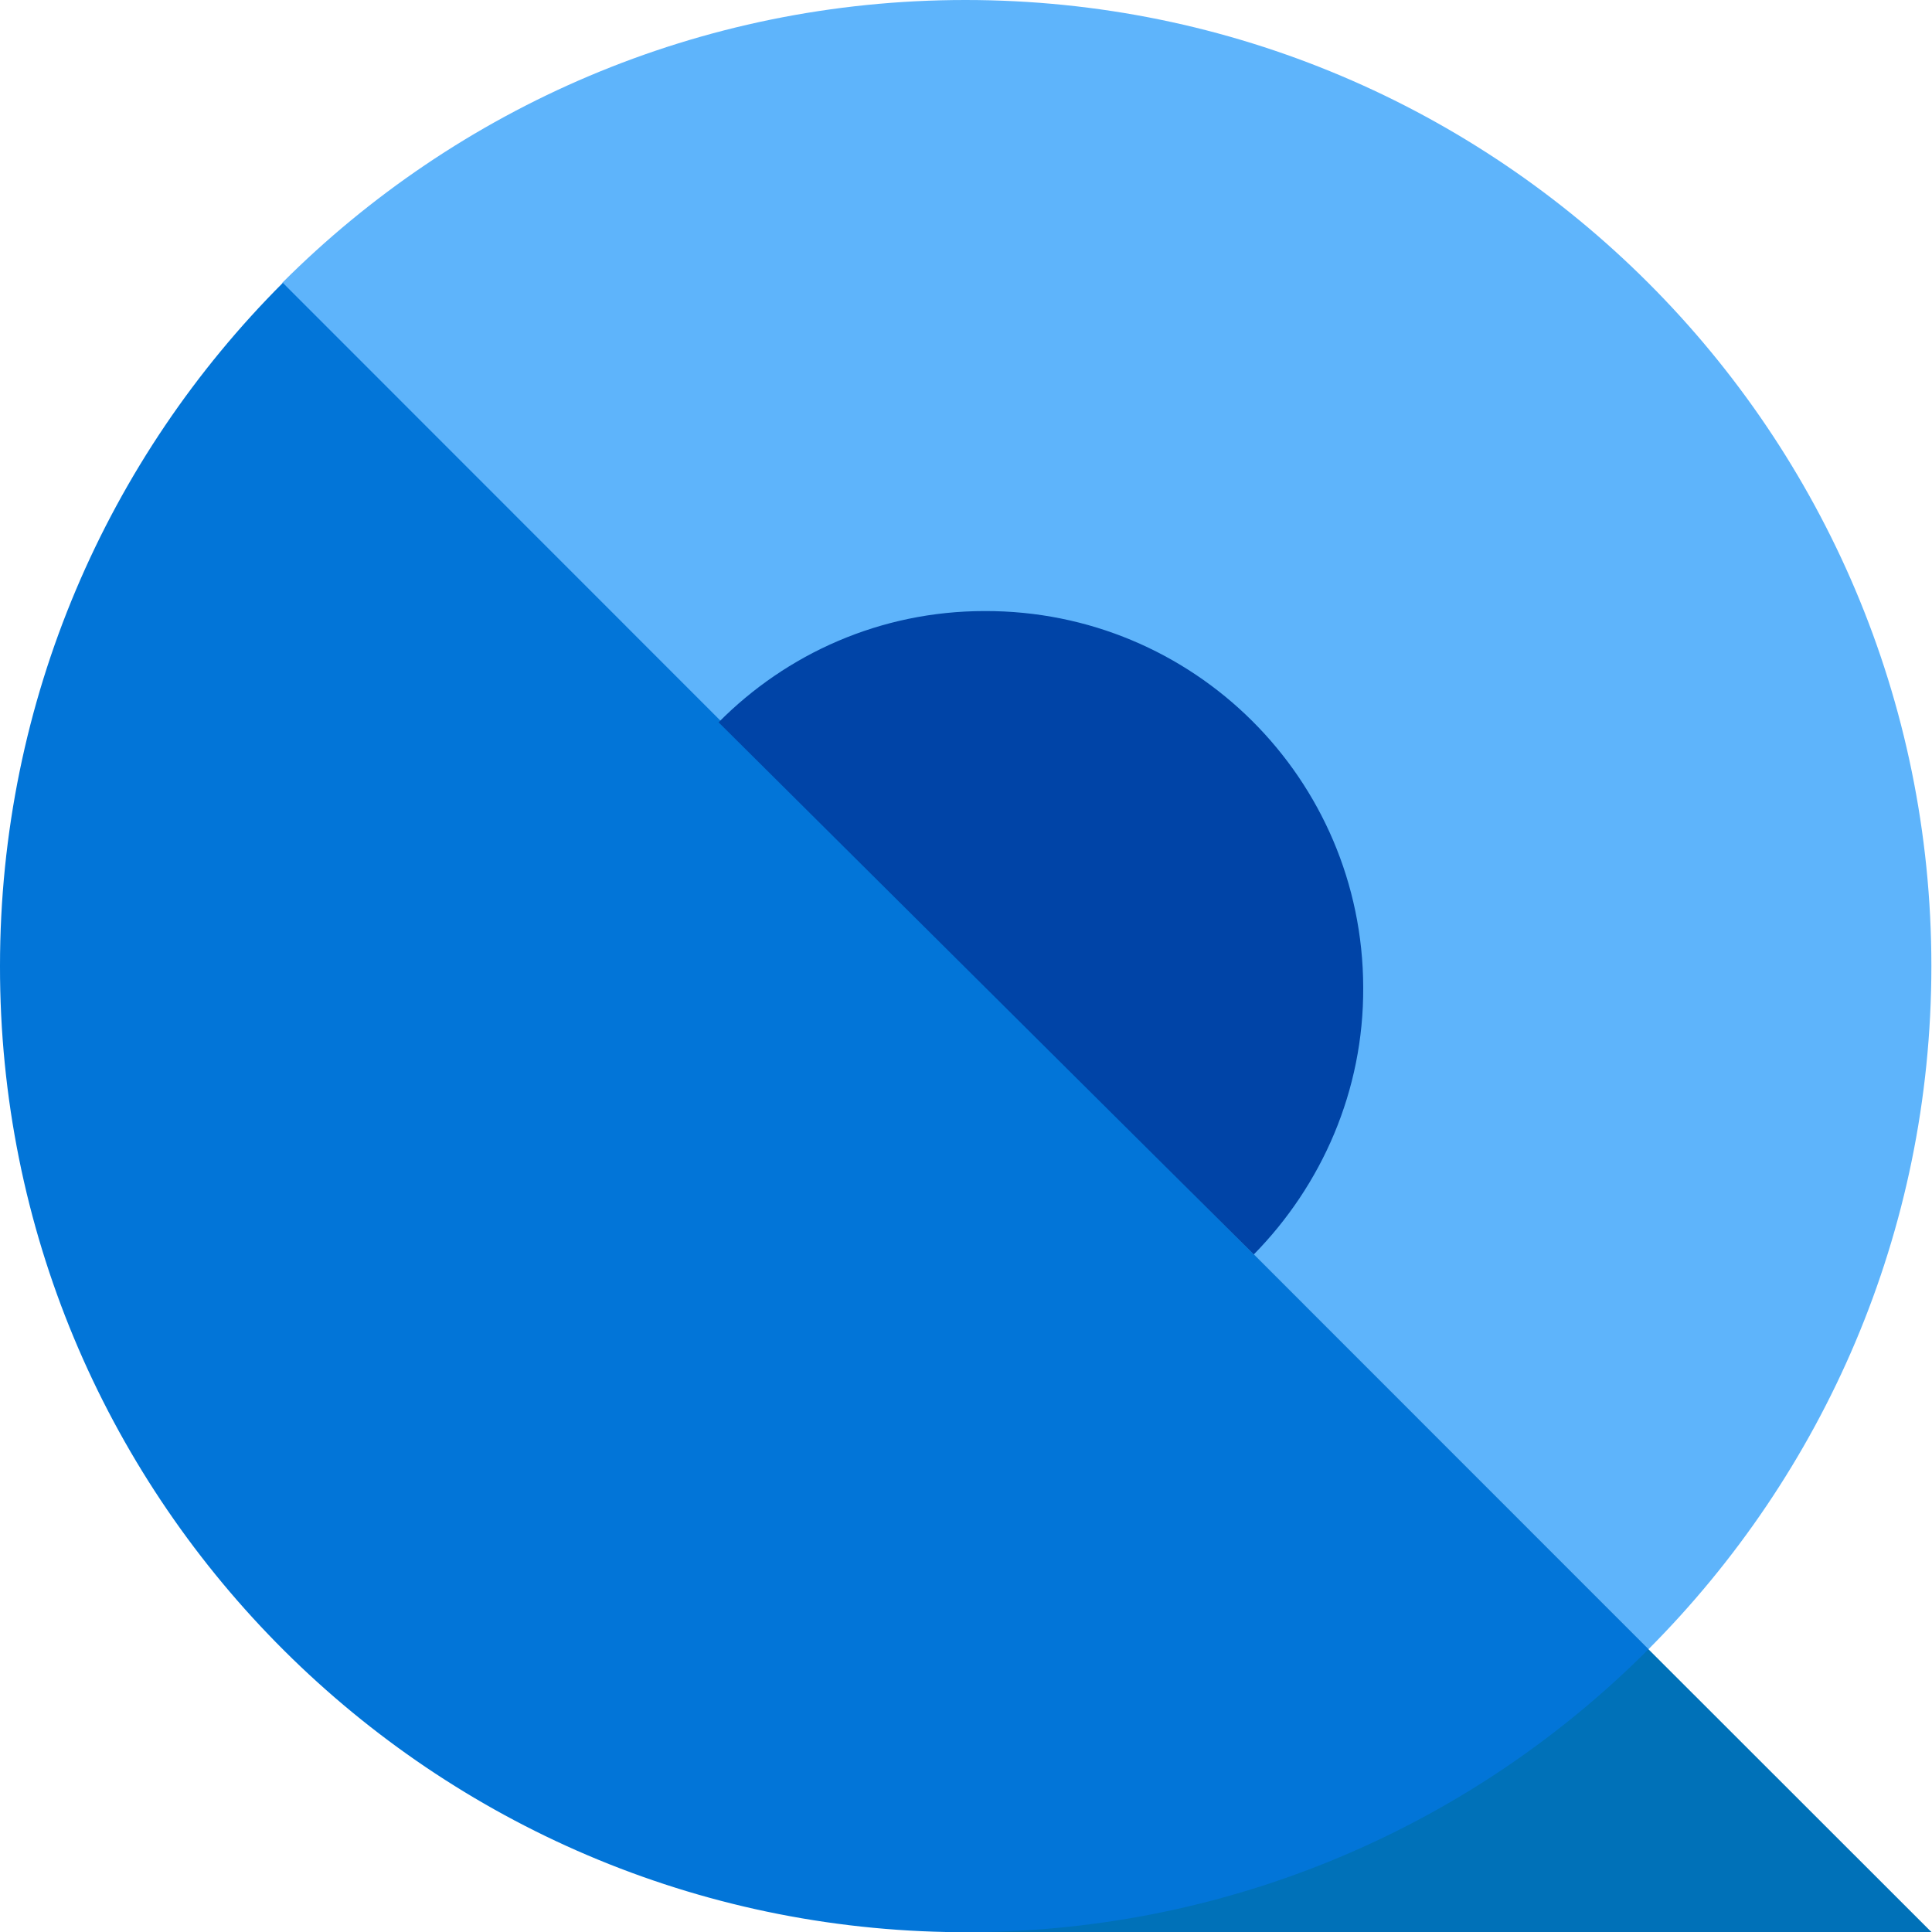
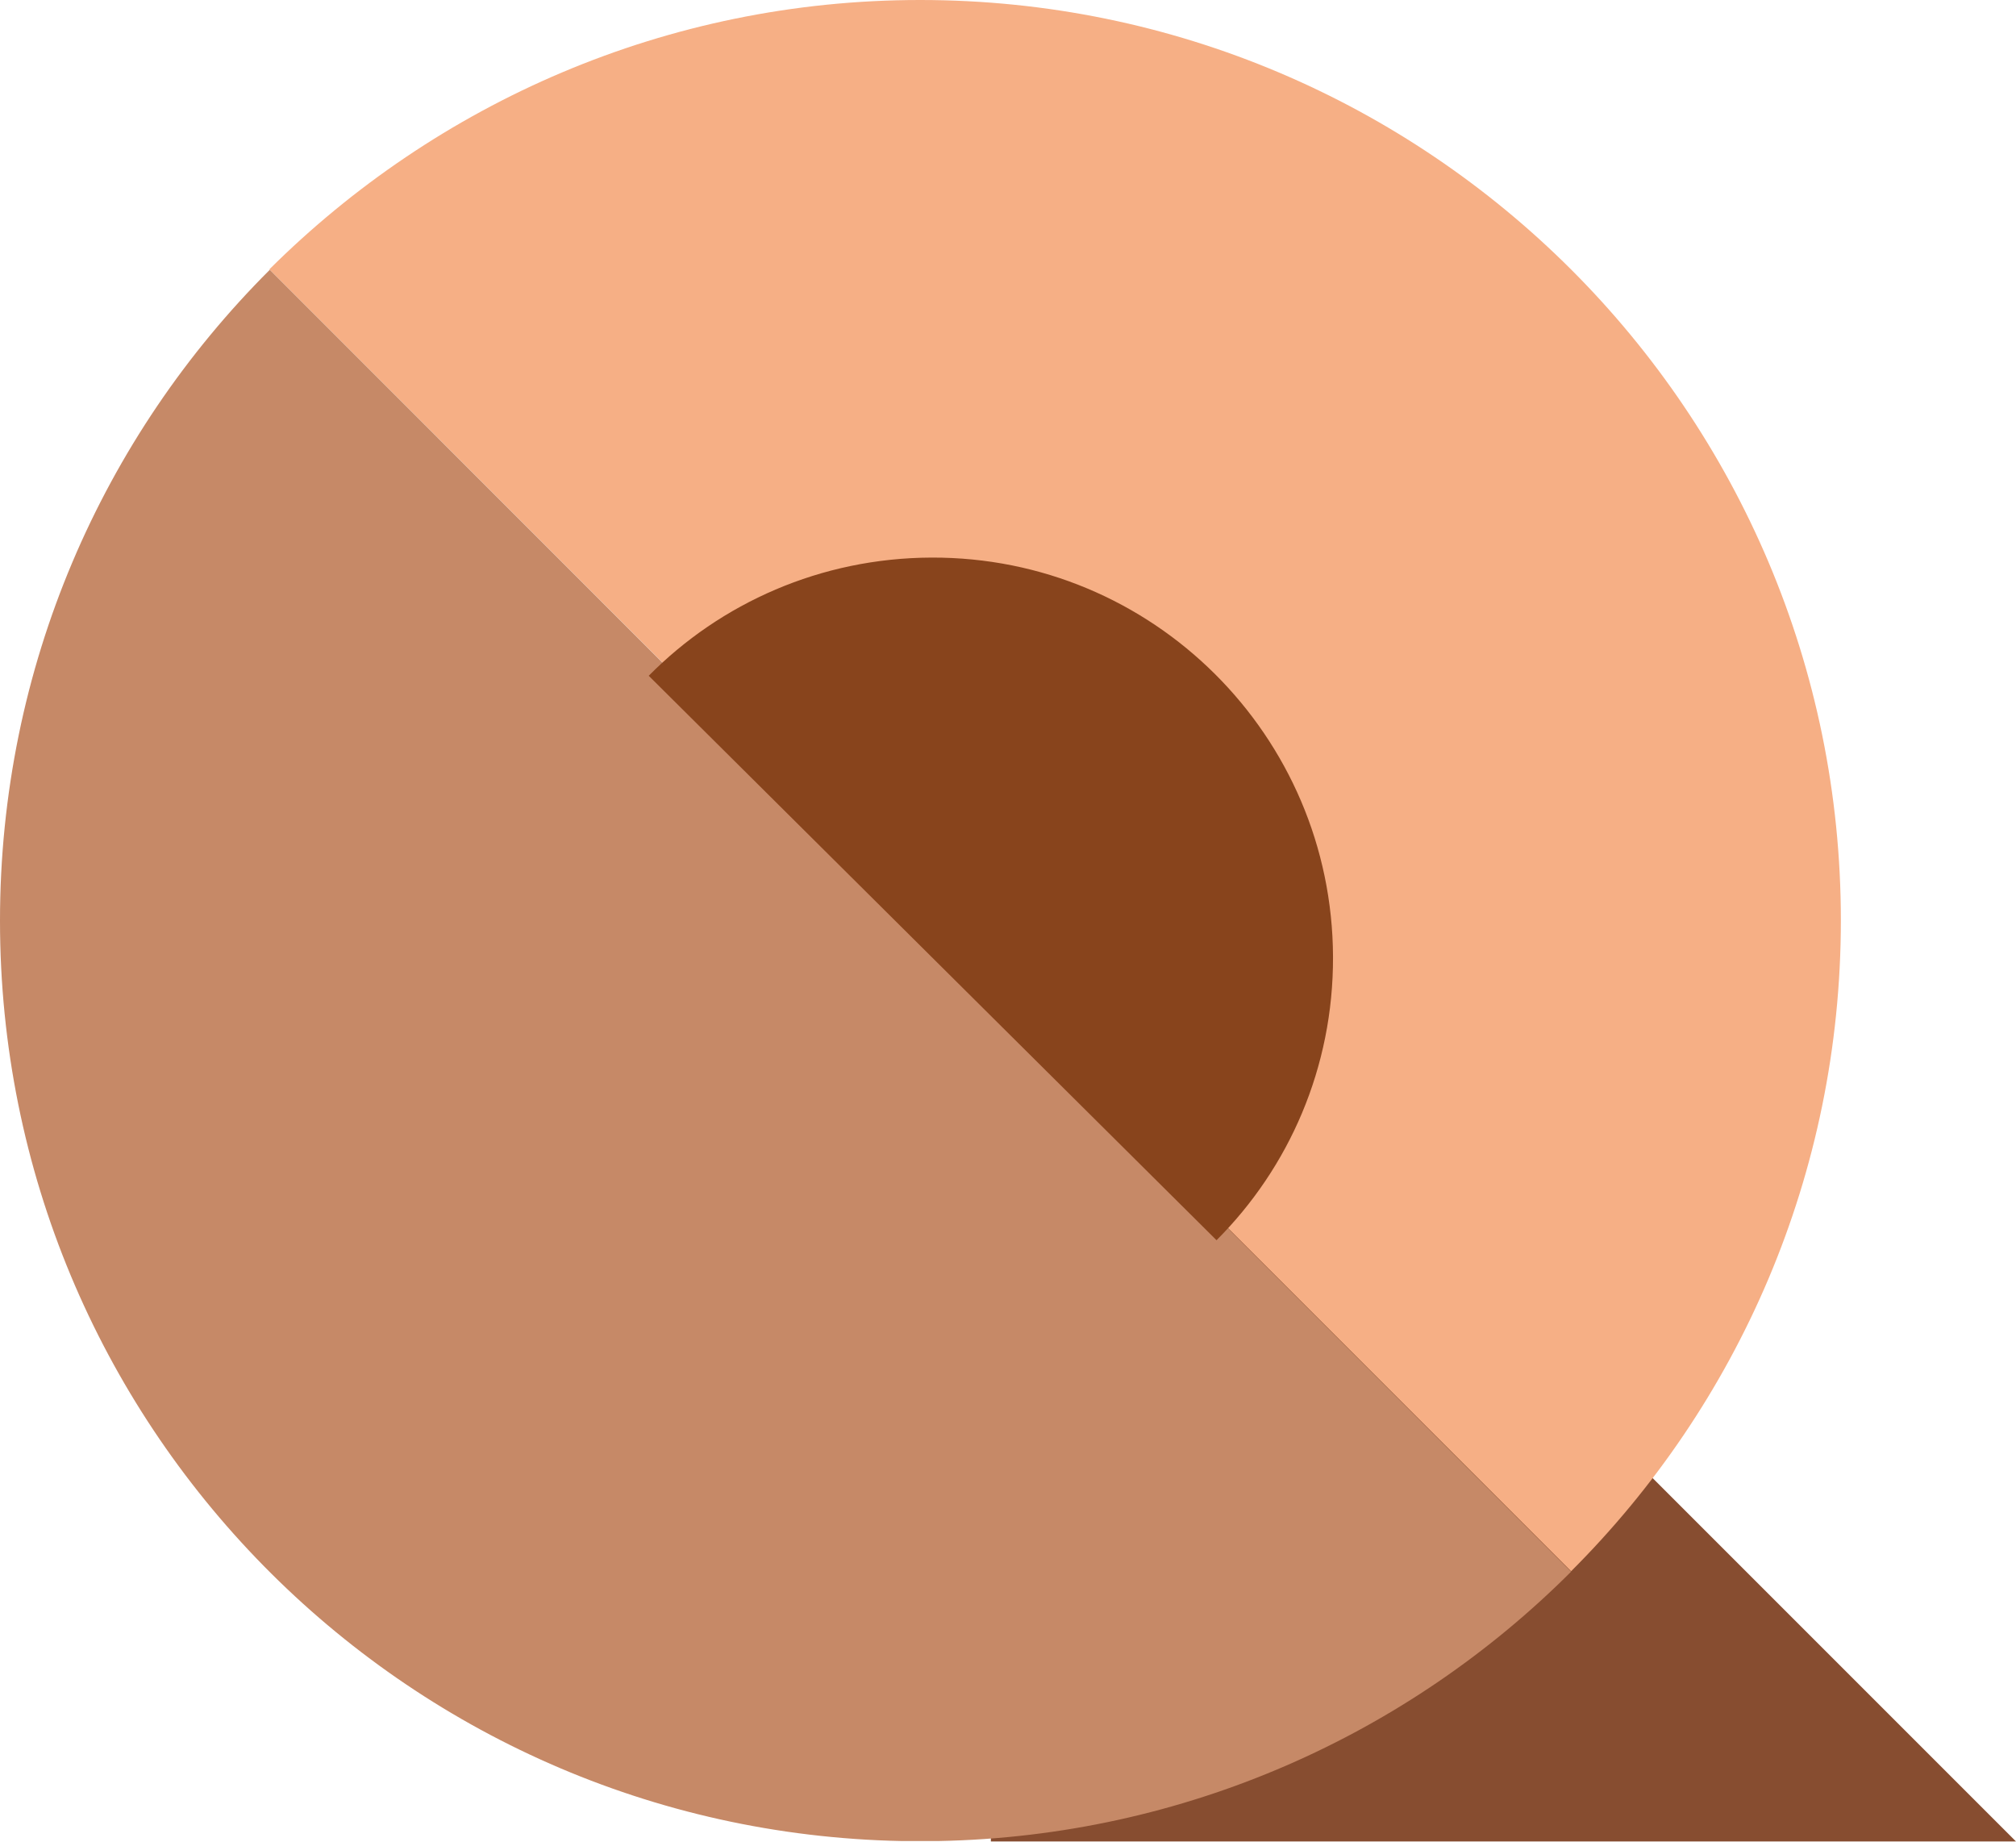
- <svg xmlns="http://www.w3.org/2000/svg" version="1.1" id="Layer_1" x="0px" y="0px" viewBox="0 0 310.7 310.8" style="enable-background:new 0 0 310.7 310.8;" xml:space="preserve">
+ <svg xmlns="http://www.w3.org/2000/svg" version="1.1" id="Layer_1" x="0px" y="0px" viewBox="0 0 470.8 430" style="enable-background:new 0 0 470.8 430;" xml:space="preserve">
  <style type="text/css">
- 	.st0{fill:#0071B8;}
- 	.st1{fill:#5EB4FB;}
- 	.st2{fill:#0275D8;}
- 	.st3{fill:#0044A7;}
+ 	.st0{fill:none;}
+ 	.st1{fill:#874D30;}
+ 	.st2{fill:#F6AF85;}
+ 	.st3{fill:#C68967;}
+ 	.st4{fill:#88441C;}
</style>
-   <polygon class="st0" points="310.7,310.8 155.3,310.8 155.3,155.5 " />
-   <path class="st1" d="M310.7,155.4C310.7,69.6,241.1,0,155.3,0C112.4,0,73.5,17.4,45.4,45.5l219.8,219.8  C293.3,237.1,310.7,198.3,310.7,155.4z" />
-   <path class="st2" d="M152.2,310.8h6.2c41.7-0.8,79.4-18,106.8-45.5L45.5,45.5C17.4,73.6,0,112.5,0,155.4  C-0.1,240.2,67.9,309.1,152.2,310.8z" />
-   <path class="st3" d="M219.3,158.8c-0.1-33.5-27.3-60.6-60.9-60.5c-16.8,0-31.9,6.9-42.8,17.9l86.1,85.6  C212.6,190.7,219.4,175.5,219.3,158.8z" />
+   <g>
+     <rect id="canvas_background" x="-488" class="st0" width="976" height="432.3" />
+   </g>
+   <g>
+     <g id="svg_1">
+       <polygon id="svg_2" class="st1" points="470.8,430 231.4,430 231.4,190.6   " />
+       <path id="svg_3" class="st2" d="M429.9,214.9C429.9,96.2,333.6,0,214.9,0c-59.3,0-113,24.1-152,62.9l304,304    C405.8,328.1,429.9,274.3,429.9,214.9L429.9,214.9z" />
+       <path id="svg_4" class="st3" d="M210.6,429.9h8.5c57.6-1.1,109.8-24.9,147.8-62.9L63,63c-39,38.9-63,92.7-63,152    C0,332.4,93.9,427.6,210.6,429.9z" />
+       <path id="svg_5" class="st4" d="M311.3,223.4c-0.2-51.6-42.1-93.4-93.8-93.2c-25.8,0.1-49.2,10.6-66,27.6l132.6,131.8    C301,272.7,311.4,249.3,311.3,223.4L311.3,223.4z" />
+     </g>
+   </g>
</svg>
